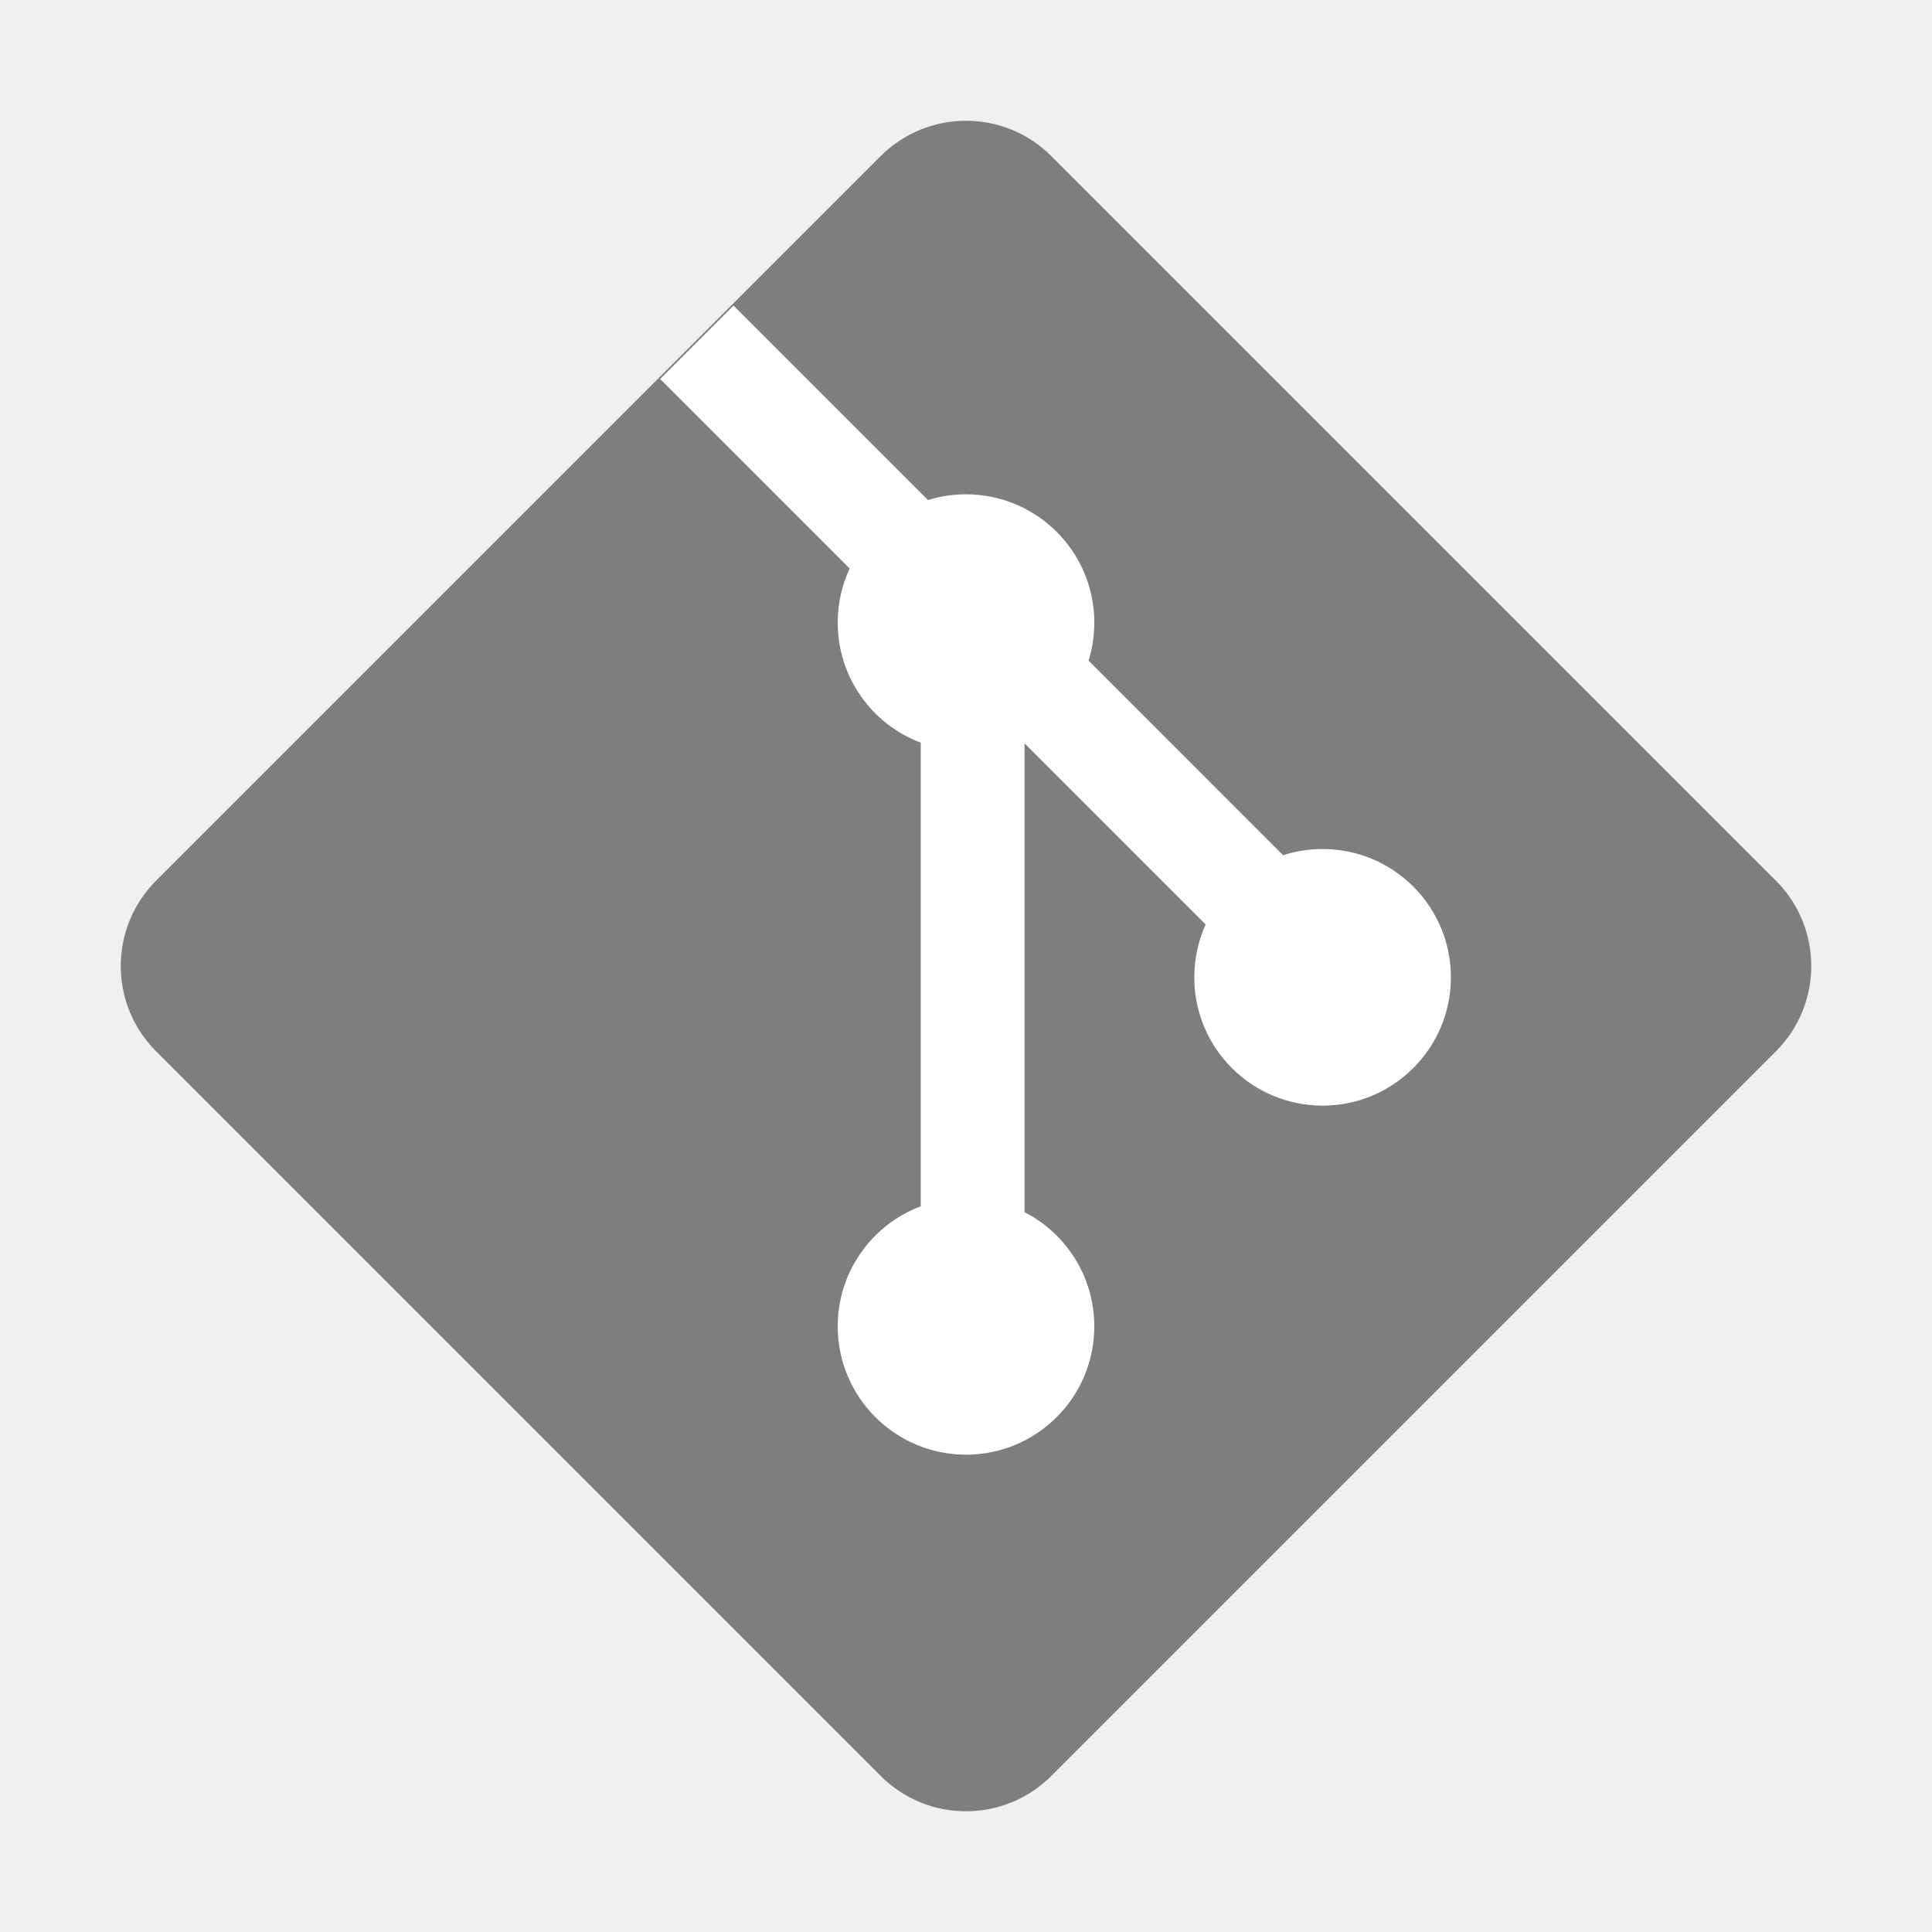
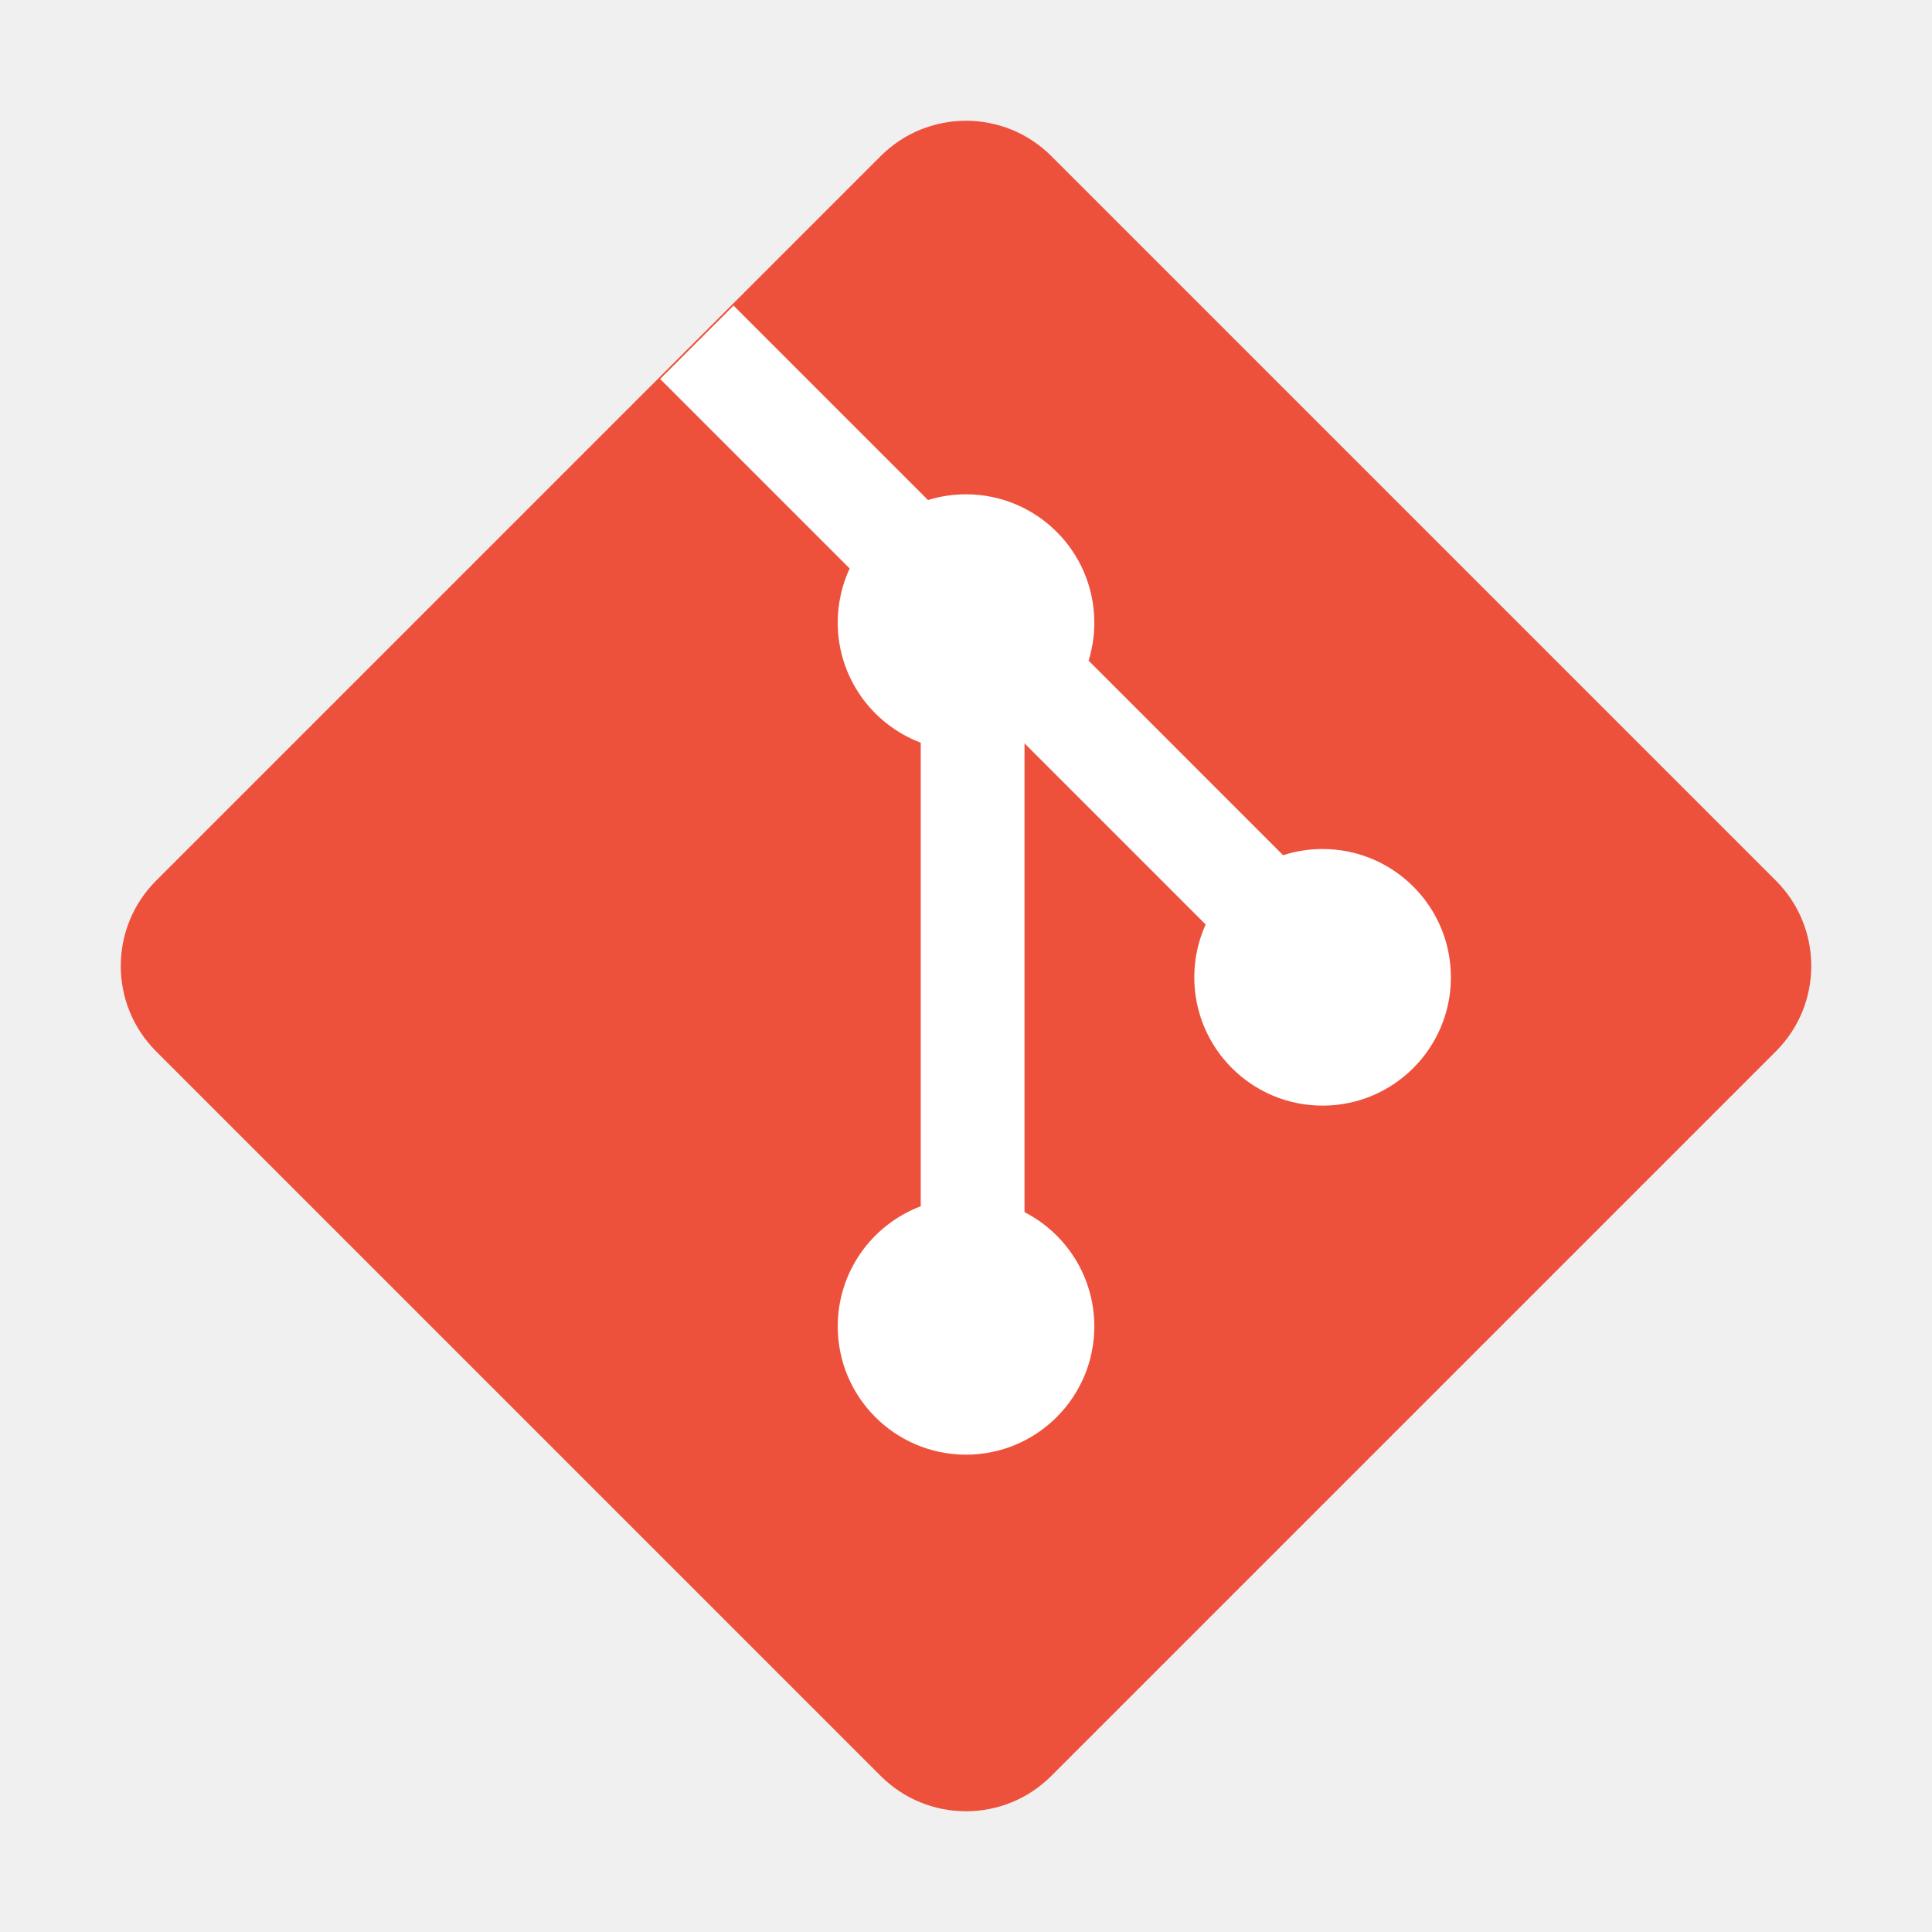
<svg xmlns="http://www.w3.org/2000/svg" width="56" height="56" viewBox="0 0 56 56" fill="none">
-   <g style="mix-blend-mode:luminosity">
-     <path d="M4.524 30.473C3.159 29.107 3.159 26.893 4.524 25.527L25.527 4.524C26.893 3.159 29.107 3.159 30.473 4.524L51.476 25.527C52.842 26.893 52.842 29.107 51.476 30.473L30.473 51.476C29.107 52.842 26.893 52.842 25.527 51.476L4.524 30.473Z" fill="#EE513B" />
-     <path d="M21.262 8.858L19.135 10.985L24.628 16.478C24.406 16.955 24.282 17.486 24.282 18.047C24.282 19.639 25.282 20.997 26.688 21.527V34.965C25.282 35.495 24.282 36.854 24.282 38.445C24.282 40.499 25.947 42.164 28 42.164C30.054 42.164 31.719 40.499 31.719 38.445C31.719 37.002 30.897 35.751 29.696 35.135V21.546L34.947 26.797C34.735 27.264 34.617 27.782 34.617 28.328C34.617 30.382 36.282 32.047 38.336 32.047C40.39 32.047 42.055 30.382 42.055 28.328C42.055 26.274 40.39 24.609 38.336 24.609C37.937 24.609 37.553 24.672 37.192 24.789L31.553 19.149C31.661 18.801 31.719 18.431 31.719 18.047C31.719 15.993 30.054 14.328 28 14.328C27.616 14.328 27.246 14.386 26.898 14.494L21.262 8.858Z" fill="white" />
-   </g>
+   <path d="M4.524 30.473C3.159 29.107 3.159 26.893 4.524 25.527L25.527 4.524C26.893 3.159 29.107 3.159 30.473 4.524L51.476 25.527C52.842 26.893 52.842 29.107 51.476 30.473L30.473 51.476C29.107 52.842 26.893 52.842 25.527 51.476L4.524 30.473Z" fill="#EE513B" />
+   <path d="M21.262 8.858L19.135 10.985L24.628 16.478C24.406 16.955 24.282 17.486 24.282 18.047C24.282 19.639 25.282 20.997 26.688 21.527V34.965C25.282 35.495 24.282 36.854 24.282 38.445C24.282 40.499 25.947 42.164 28 42.164C30.054 42.164 31.719 40.499 31.719 38.445C31.719 37.002 30.897 35.751 29.696 35.135V21.546L34.947 26.797C34.735 27.264 34.617 27.782 34.617 28.328C34.617 30.382 36.282 32.047 38.336 32.047C40.39 32.047 42.055 30.382 42.055 28.328C42.055 26.274 40.39 24.609 38.336 24.609C37.937 24.609 37.553 24.672 37.192 24.789L31.553 19.149C31.661 18.801 31.719 18.431 31.719 18.047C31.719 15.993 30.054 14.328 28 14.328C27.616 14.328 27.246 14.386 26.898 14.494L21.262 8.858Z" fill="white" />
</svg>
